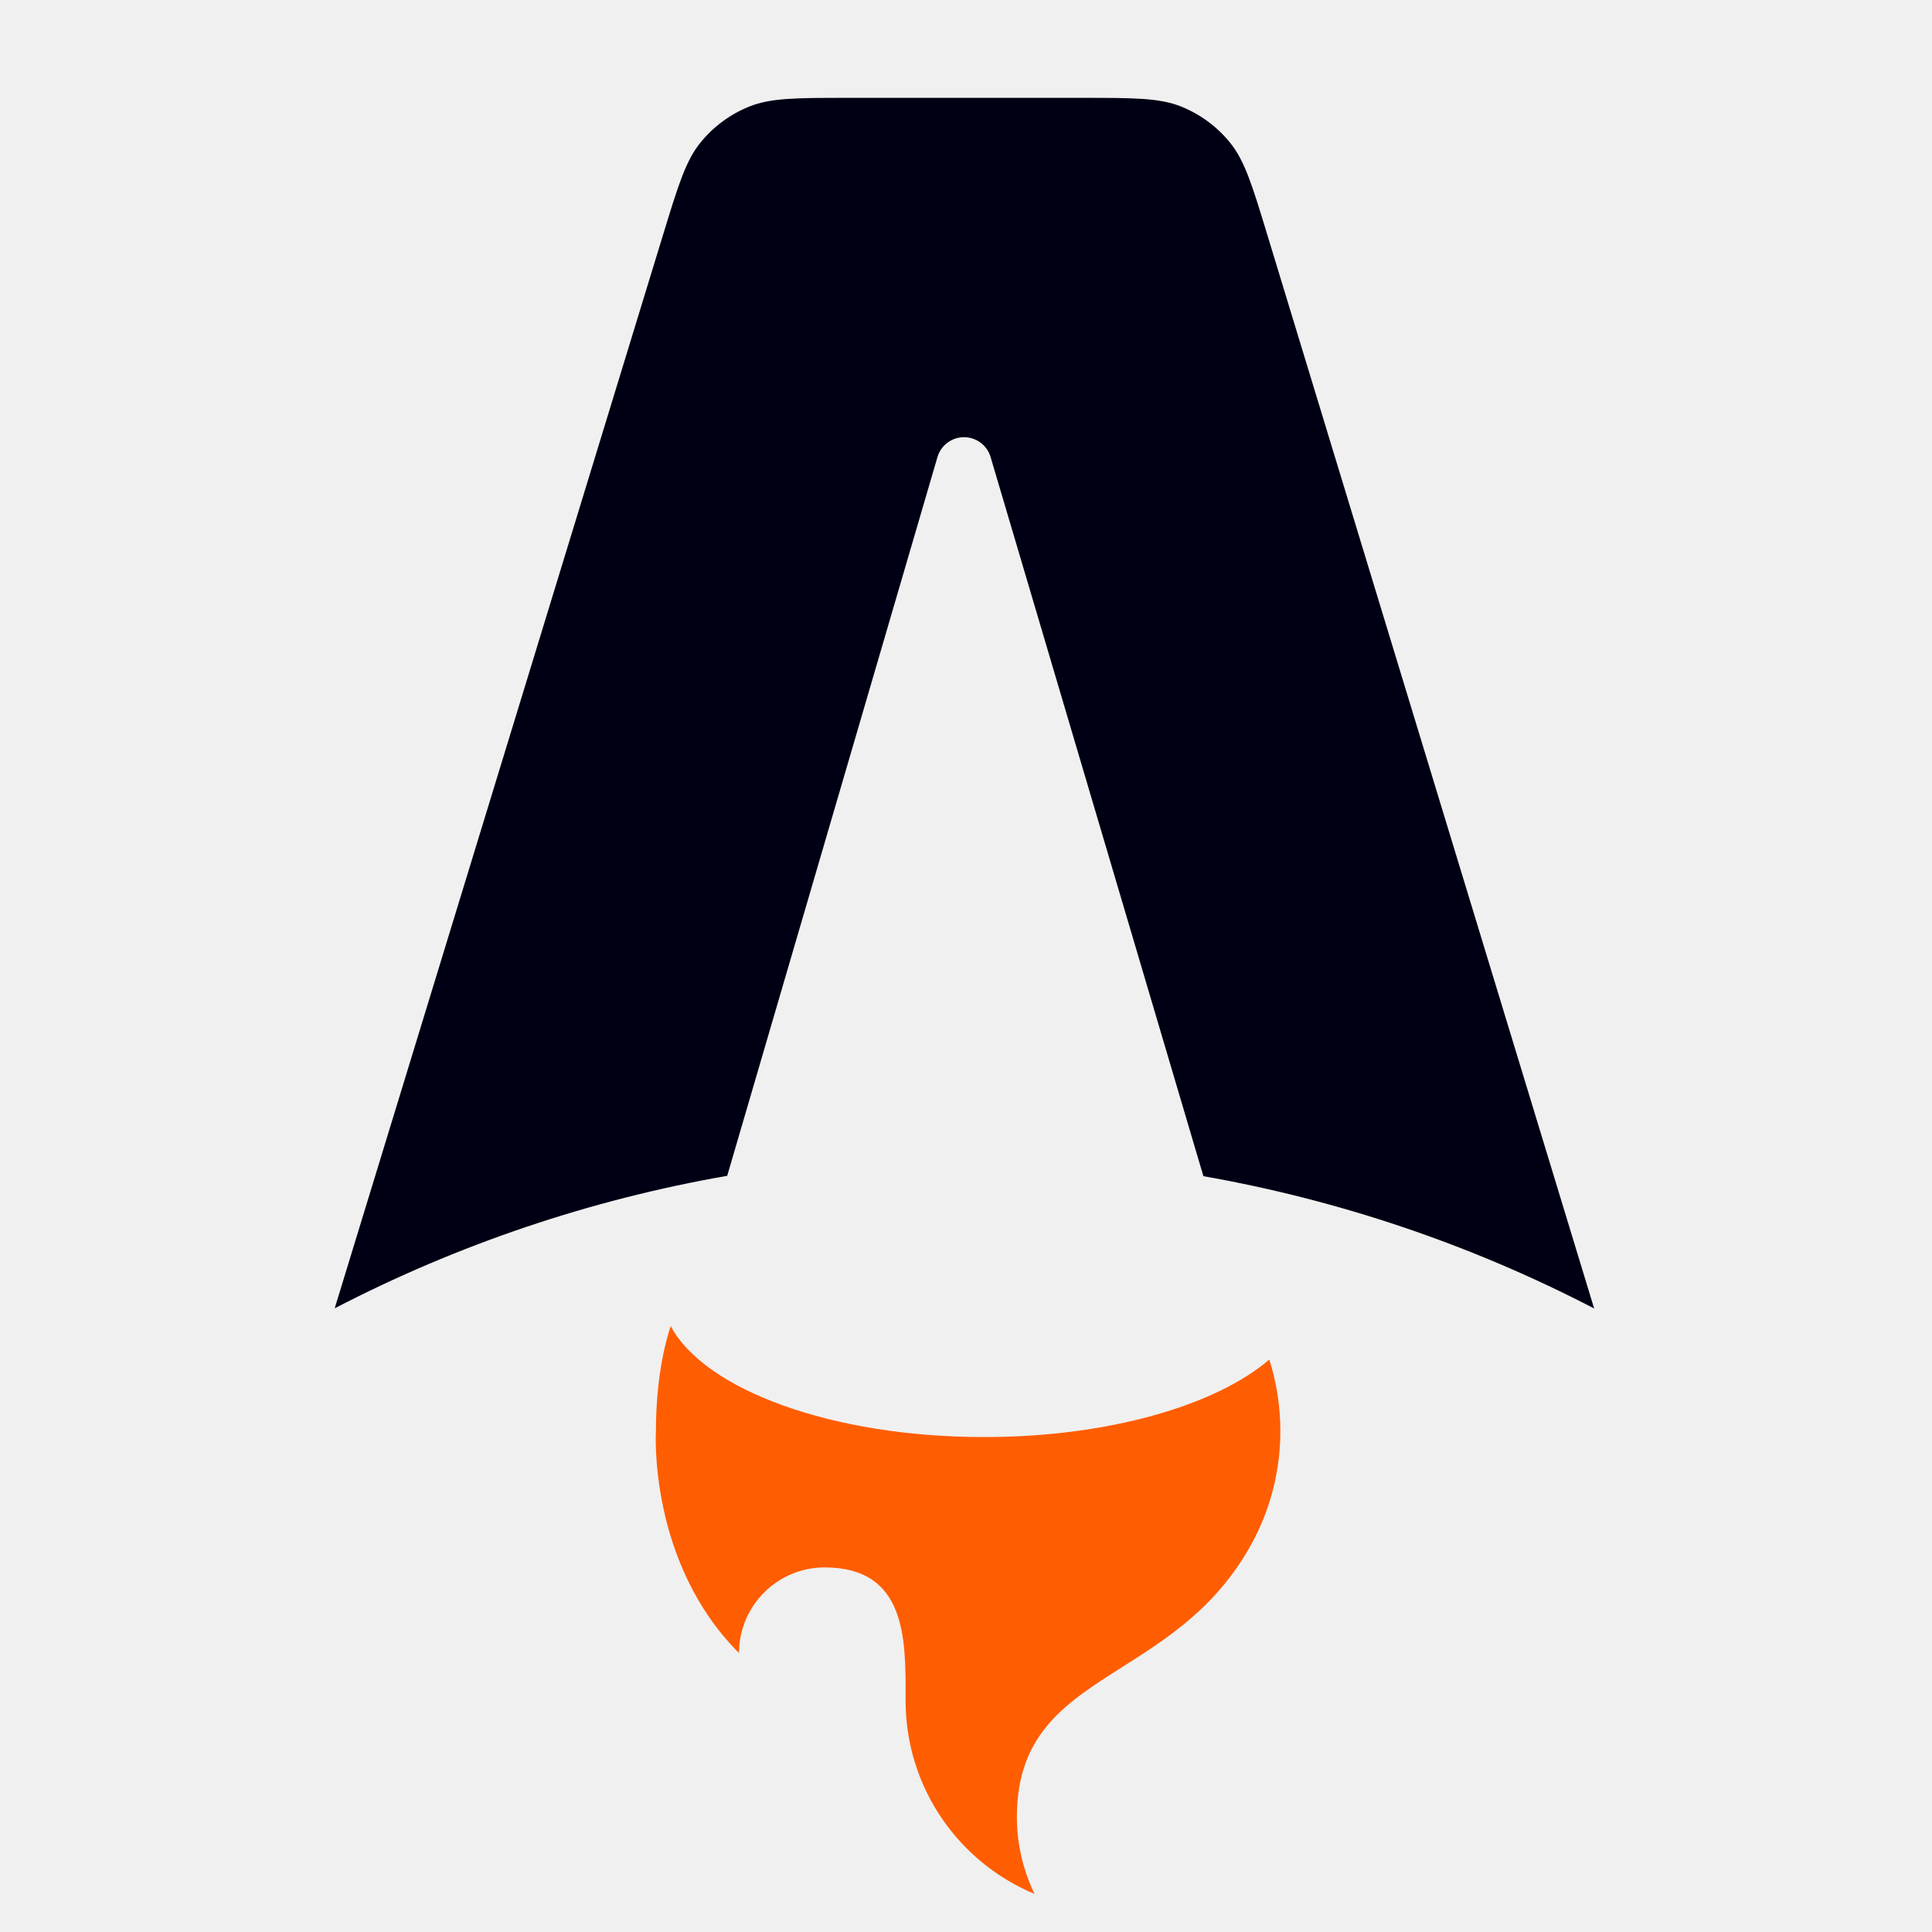
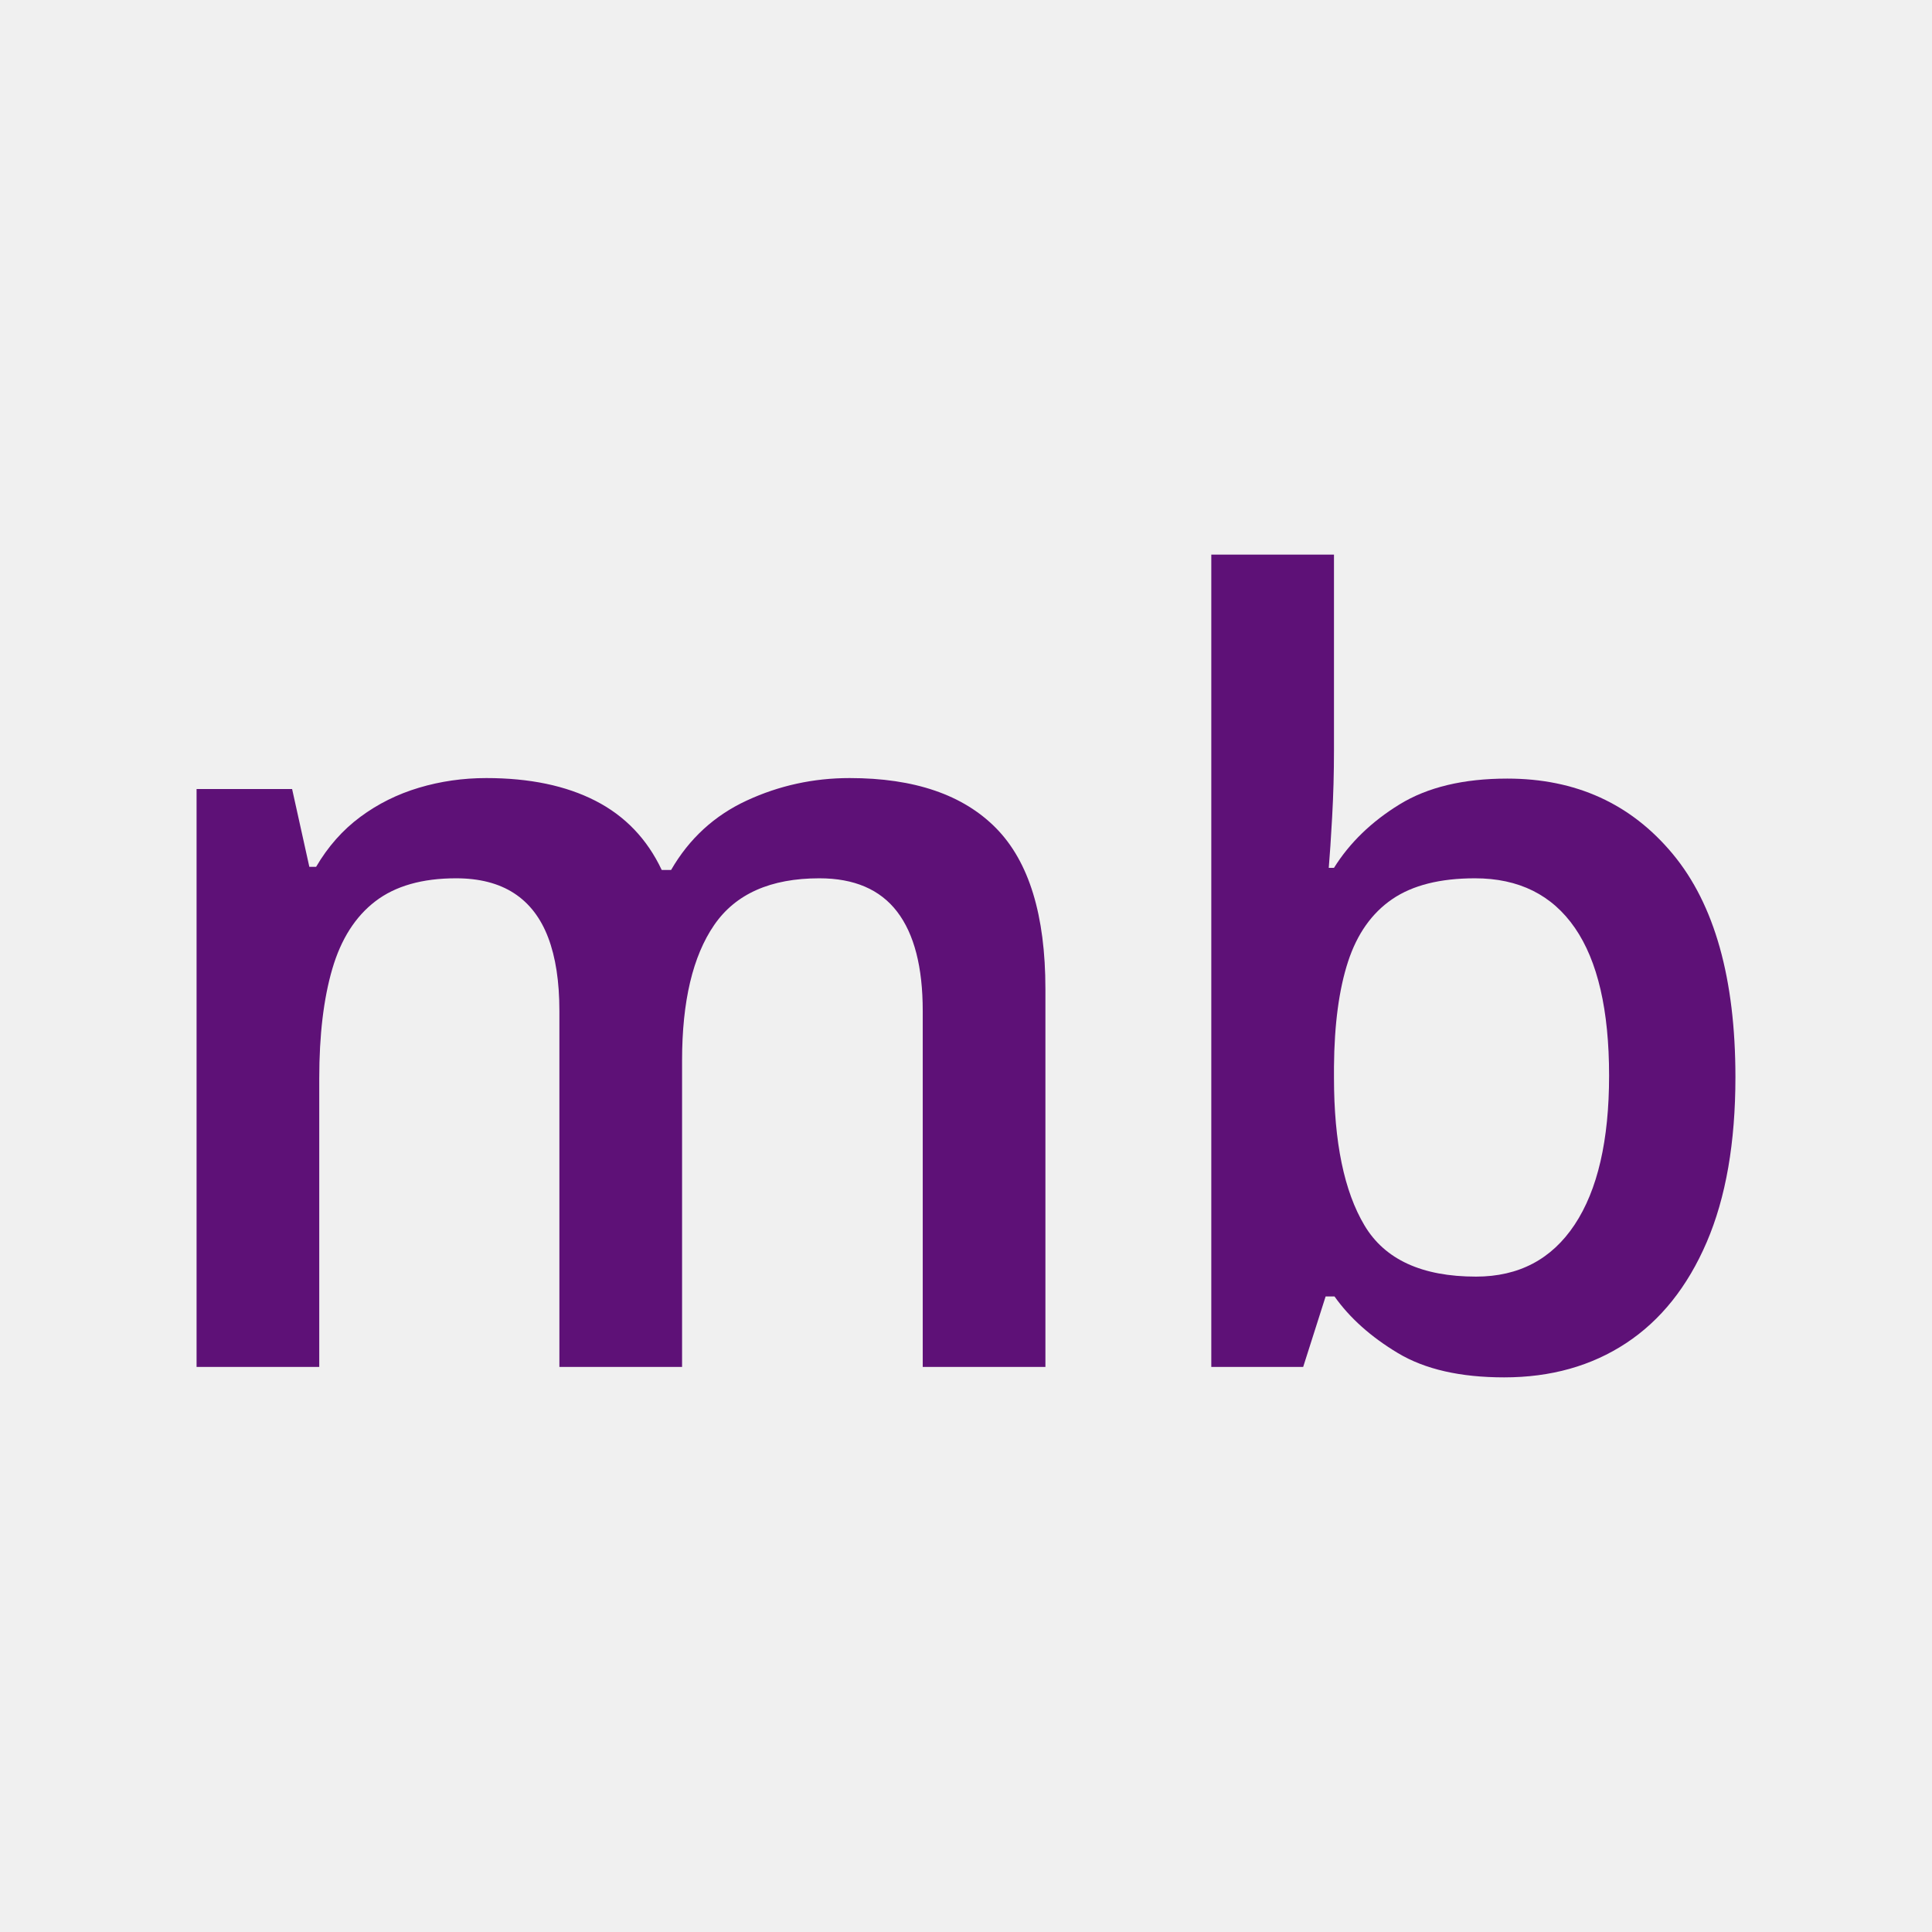
- <svg xmlns="http://www.w3.org/2000/svg" width="256" height="256" fill="none">
-   <style>
-       #flame { fill: #FF5D01; }
-       #a { fill: #000014; }
-       @media (prefers-color-scheme: dark) {
-           #a { fill: #fff; }
-       }
-   </style>
-   <path id="a" fill-rule="evenodd" clip-rule="evenodd" d="M163.008 18.929c1.944 2.413 2.935 5.67 4.917 12.181l43.309 142.27a180.277 180.277 0 00-51.778-17.53l-28.198-95.29a3.67 3.67 0 00-7.042.01l-27.857 95.232a180.225 180.225 0 00-52.01 17.557l43.52-142.281c1.99-6.502 2.983-9.752 4.927-12.16a15.999 15.999 0 016.484-4.798c2.872-1.154 6.271-1.154 13.07-1.154h31.085c6.807 0 10.211 0 13.086 1.157a16.004 16.004 0 016.487 4.806z" />
-   <path id="flame" fill-rule="evenodd" clip-rule="evenodd" d="M168.19 180.151c-7.139 6.105-21.39 10.268-37.804 10.268-20.147 0-37.033-6.272-41.513-14.707-1.602 4.835-1.961 10.367-1.961 13.902 0 0-1.056 17.355 11.015 29.426 0-6.268 5.081-11.349 11.349-11.349 10.743 0 10.731 9.373 10.721 16.977v.679c0 11.542 7.054 21.436 17.086 25.606a23.27 23.27 0 01-2.339-10.2c0-11.008 6.463-15.107 13.974-19.87 5.976-3.79 12.616-8.001 17.192-16.449a31.024 31.024 0 003.743-14.82c0-3.299-.513-6.479-1.463-9.463z" />
+ <svg xmlns="http://www.w3.org/2000/svg" width="100%" height="100%" viewBox="0 0 512 512" version="1.1" xml:space="preserve" style="fill-rule:evenodd;clip-rule:evenodd;stroke-linejoin:round;stroke-miterlimit:2;">
+   <rect id="android-chrome" x="0" y="0" width="512" height="512" style="fill:none;" />
+   <path d="M225.165,206.195C242.32,206.195 255.256,210.622 263.972,219.477C272.687,228.331 277.045,242.534 277.045,262.087L277.045,362.25L244.534,362.25L244.534,267.898C244.534,256.277 242.274,247.515 237.755,241.612C233.236,235.709 226.364,232.758 217.141,232.758C204.229,232.758 194.937,236.885 189.264,245.14C183.592,253.394 180.756,265.361 180.756,281.041L180.756,362.25L148.245,362.25L148.245,267.898C148.245,260.15 147.253,253.671 145.27,248.46C143.287,243.249 140.267,239.329 136.209,236.701C132.15,234.072 127.032,232.758 120.852,232.758C111.906,232.758 104.781,234.787 99.478,238.845C94.174,242.903 90.37,248.875 88.064,256.761C85.758,264.647 84.605,274.308 84.605,285.744L84.605,362.25L52.094,362.25L52.094,209.101L77.411,209.101L81.977,229.714L83.775,229.714C86.911,224.365 90.808,219.961 95.466,216.502C100.123,213.043 105.311,210.461 111.03,208.755C116.748,207.048 122.697,206.195 128.876,206.195C140.313,206.195 149.951,208.201 157.791,212.213C165.63,216.225 171.487,222.336 175.361,230.544L177.851,230.544C182.647,222.243 189.334,216.11 197.911,212.144C206.489,208.178 215.573,206.195 225.165,206.195Z" style="fill:rgb(94,17,119);fill-rule:nonzero;" />
+   <path d="M353.518,146.983L353.518,198.863C353.518,204.858 353.356,210.738 353.033,216.502C352.711,222.267 352.411,226.763 352.134,229.991L353.518,229.991C357.668,223.35 363.455,217.747 370.88,213.182C378.305,208.616 387.827,206.334 399.449,206.334C417.618,206.334 432.237,212.997 443.304,226.325C454.372,239.652 459.906,259.366 459.906,285.468C459.906,302.807 457.37,317.38 452.297,329.185C447.224,340.991 440.099,349.914 430.922,355.955C421.745,361.996 410.977,365.017 398.618,365.017C386.997,365.017 377.613,362.873 370.465,358.584C363.317,354.295 357.714,349.292 353.656,343.573L351.304,343.573L345.355,362.25L321.006,362.25L321.006,146.983L353.518,146.983ZM390.871,232.758C381.648,232.758 374.339,234.602 368.943,238.292C363.548,241.981 359.651,247.492 357.253,254.824C354.855,262.156 353.61,271.449 353.518,282.701L353.518,285.606C353.518,302.669 356.215,315.72 361.611,324.758C367.006,333.797 376.852,338.316 391.148,338.316C402.492,338.316 411.208,333.728 417.295,324.551C423.382,315.374 426.426,302.208 426.426,285.053C426.426,267.713 423.406,254.663 417.364,245.901C411.323,237.139 402.492,232.758 390.871,232.758Z" style="fill:rgb(94,17,119);fill-rule:nonzero;" />
</svg>
